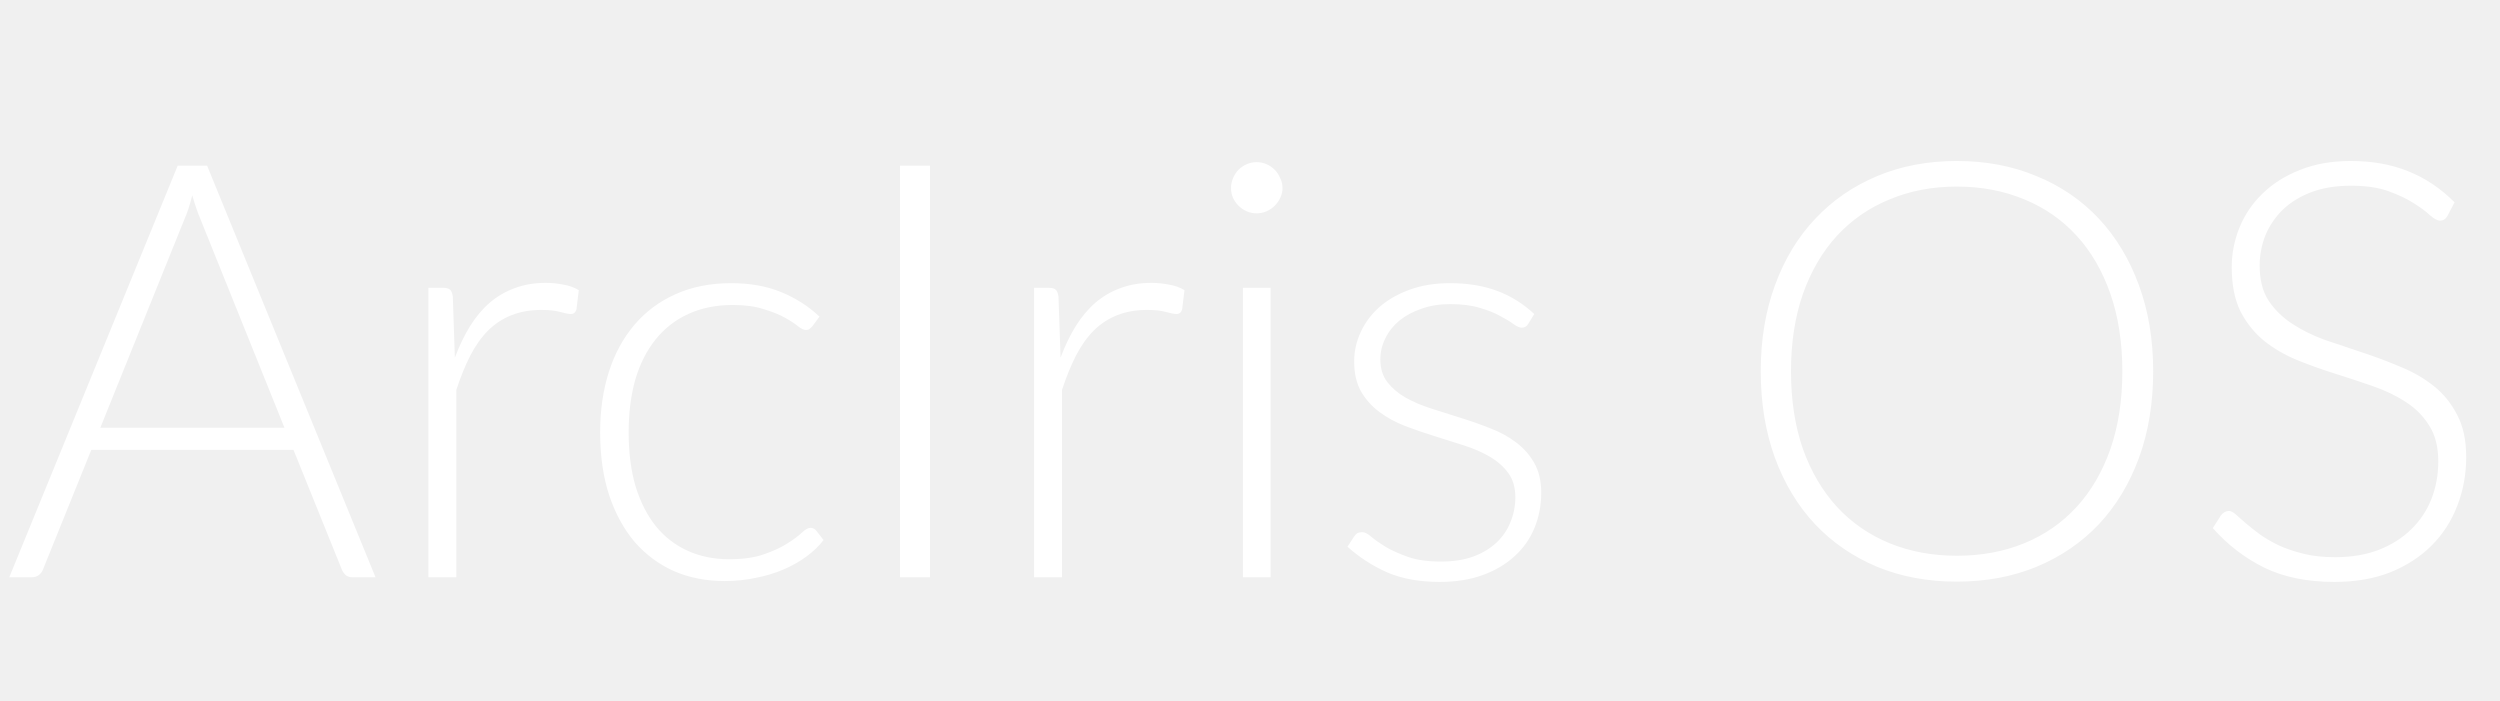
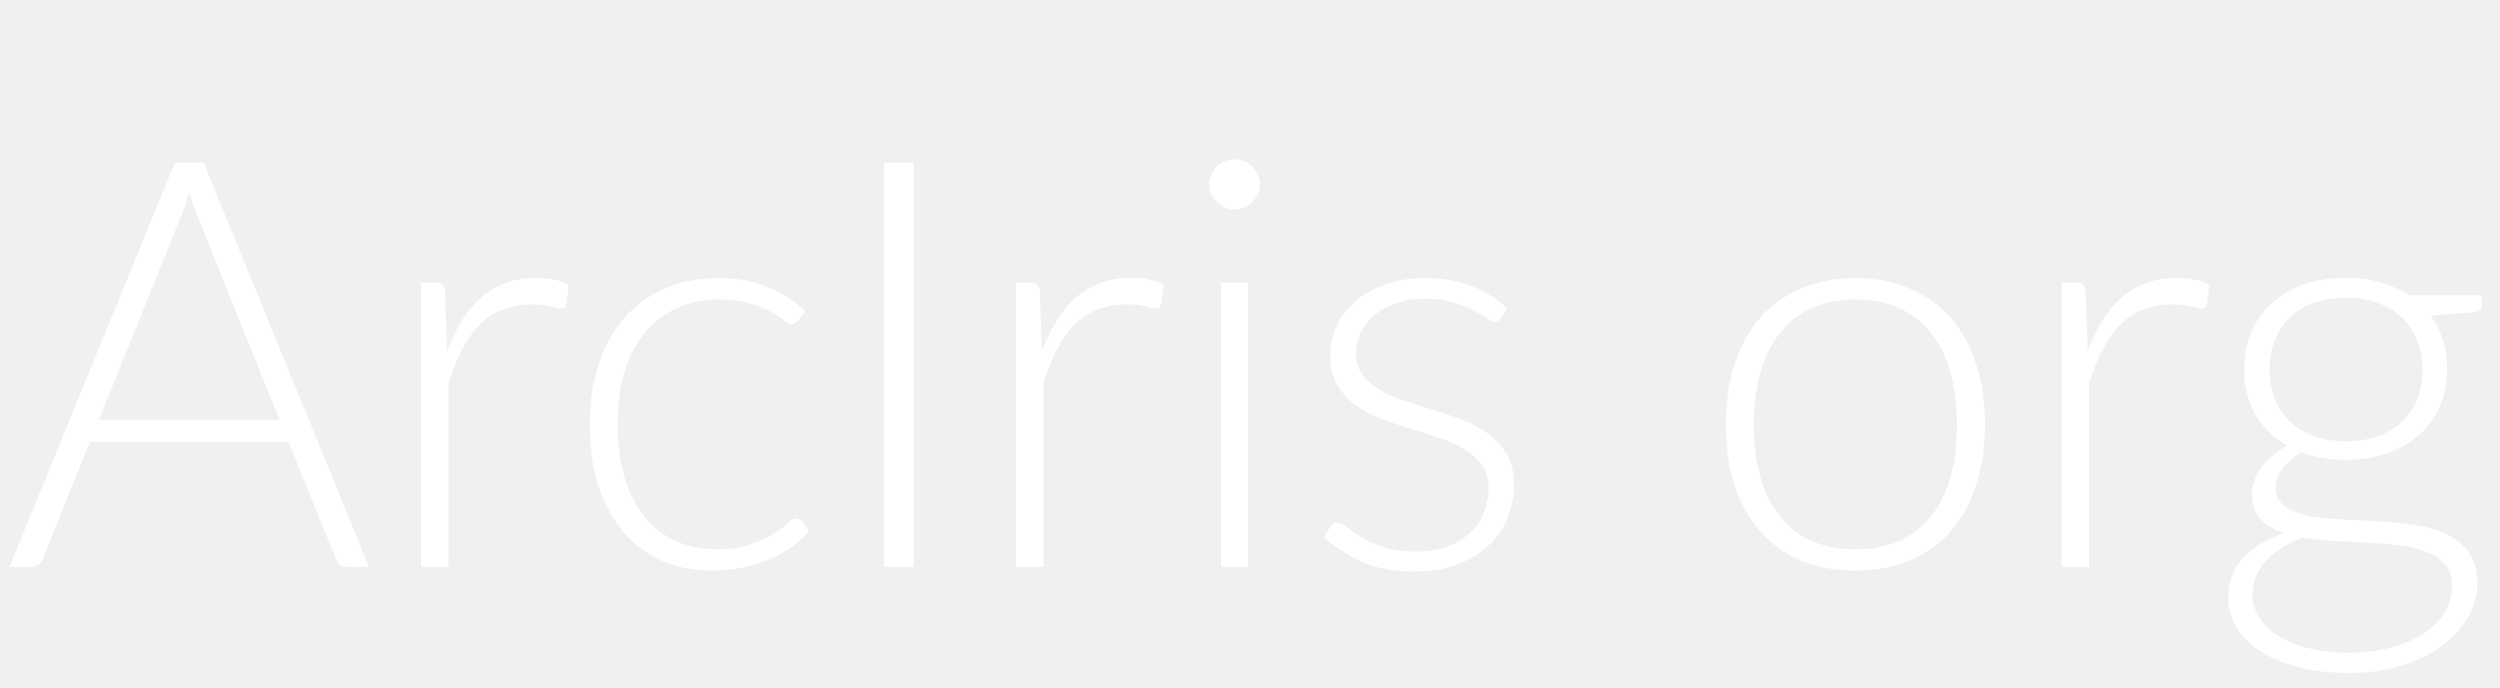
- <svg xmlns="http://www.w3.org/2000/svg" width="550" height="154" viewBox="0 0 550 154" fill="none">
-   <path d="M62.583 94.104L44.151 48.344C43.511 46.851 42.892 45.059 42.295 42.968C42.039 43.992 41.762 44.973 41.463 45.912C41.164 46.808 40.844 47.64 40.503 48.408L22.071 94.104H62.583ZM82.615 127H77.559C76.962 127 76.471 126.851 76.087 126.552C75.703 126.211 75.404 125.784 75.191 125.272L64.567 98.968H20.087L9.463 125.272C9.292 125.741 8.994 126.147 8.567 126.488C8.14 126.829 7.628 127 7.031 127H2.039L39.095 36.44H45.559L82.615 127ZM100.07 78.68C101.051 76.077 102.161 73.773 103.398 71.768C104.678 69.72 106.129 67.992 107.75 66.584C109.414 65.176 111.249 64.109 113.254 63.384C115.302 62.616 117.563 62.232 120.038 62.232C121.361 62.232 122.662 62.36 123.942 62.616C125.222 62.829 126.353 63.235 127.334 63.832L126.822 68.056C126.609 68.739 126.203 69.08 125.606 69.08C125.094 69.08 124.305 68.931 123.238 68.632C122.214 68.333 120.849 68.184 119.142 68.184C116.667 68.184 114.47 68.568 112.55 69.336C110.673 70.061 108.966 71.171 107.43 72.664C105.937 74.157 104.614 76.013 103.462 78.232C102.353 80.408 101.329 82.925 100.39 85.784V127H94.246V63.32H97.51C98.235 63.32 98.747 63.469 99.046 63.768C99.345 64.067 99.537 64.579 99.622 65.304L100.07 78.68ZM178.687 71.832C178.474 72.045 178.26 72.237 178.047 72.408C177.876 72.536 177.62 72.6 177.279 72.6C176.852 72.6 176.276 72.323 175.551 71.768C174.826 71.171 173.844 70.531 172.607 69.848C171.37 69.165 169.812 68.547 167.935 67.992C166.1 67.395 163.86 67.096 161.215 67.096C157.546 67.096 154.282 67.757 151.423 69.08C148.607 70.36 146.218 72.216 144.255 74.648C142.292 77.08 140.799 80.024 139.775 83.48C138.794 86.936 138.303 90.819 138.303 95.128C138.303 99.608 138.815 103.576 139.839 107.032C140.906 110.488 142.399 113.411 144.319 115.8C146.239 118.147 148.564 119.939 151.295 121.176C154.026 122.413 157.055 123.032 160.383 123.032C163.455 123.032 166.015 122.669 168.063 121.944C170.154 121.219 171.86 120.429 173.183 119.576C174.548 118.723 175.615 117.933 176.383 117.208C177.151 116.483 177.791 116.12 178.303 116.12C178.815 116.12 179.242 116.333 179.583 116.76L181.183 118.808C180.202 120.088 178.964 121.283 177.471 122.392C175.978 123.501 174.292 124.461 172.415 125.272C170.538 126.083 168.49 126.701 166.271 127.128C164.095 127.597 161.812 127.832 159.423 127.832C155.37 127.832 151.658 127.107 148.287 125.656C144.959 124.163 142.079 122.029 139.647 119.256C137.258 116.44 135.38 113.005 134.015 108.952C132.692 104.899 132.031 100.291 132.031 95.128C132.031 90.264 132.671 85.827 133.951 81.816C135.231 77.805 137.108 74.349 139.583 71.448C142.058 68.547 145.066 66.307 148.607 64.728C152.191 63.107 156.287 62.296 160.895 62.296C165.034 62.296 168.703 62.957 171.903 64.28C175.103 65.603 177.898 67.395 180.287 69.656L178.687 71.832ZM204.593 127H198.001V36.44H204.593V127ZM233.32 78.68C234.301 76.077 235.411 73.773 236.648 71.768C237.928 69.72 239.379 67.992 241 66.584C242.664 65.176 244.499 64.109 246.504 63.384C248.552 62.616 250.813 62.232 253.288 62.232C254.611 62.232 255.912 62.36 257.192 62.616C258.472 62.829 259.603 63.235 260.584 63.832L260.072 68.056C259.859 68.739 259.453 69.08 258.856 69.08C258.344 69.08 257.555 68.931 256.488 68.632C255.464 68.333 254.099 68.184 252.392 68.184C249.917 68.184 247.72 68.568 245.8 69.336C243.923 70.061 242.216 71.171 240.68 72.664C239.187 74.157 237.864 76.013 236.712 78.232C235.603 80.408 234.579 82.925 233.64 85.784V127H227.496V63.32H230.76C231.485 63.32 231.997 63.469 232.296 63.768C232.595 64.067 232.787 64.579 232.872 65.304L233.32 78.68ZM279.53 63.32V127H273.45V63.32H279.53ZM282.154 41.368C282.154 42.136 281.983 42.861 281.642 43.544C281.343 44.184 280.938 44.76 280.426 45.272C279.914 45.784 279.317 46.189 278.634 46.488C277.951 46.787 277.226 46.936 276.458 46.936C275.69 46.936 274.965 46.787 274.282 46.488C273.599 46.189 273.002 45.784 272.49 45.272C271.978 44.76 271.573 44.184 271.274 43.544C270.975 42.861 270.826 42.136 270.826 41.368C270.826 40.6 270.975 39.875 271.274 39.192C271.573 38.467 271.978 37.848 272.49 37.336C273.002 36.824 273.599 36.419 274.282 36.12C274.965 35.821 275.69 35.672 276.458 35.672C277.226 35.672 277.951 35.821 278.634 36.12C279.317 36.419 279.914 36.824 280.426 37.336C280.938 37.848 281.343 38.467 281.642 39.192C281.983 39.875 282.154 40.6 282.154 41.368ZM336.254 71.192C335.913 71.789 335.422 72.088 334.782 72.088C334.313 72.088 333.715 71.832 332.99 71.32C332.265 70.765 331.283 70.168 330.046 69.528C328.851 68.845 327.358 68.248 325.566 67.736C323.774 67.181 321.598 66.904 319.038 66.904C316.734 66.904 314.622 67.245 312.702 67.928C310.825 68.568 309.203 69.443 307.838 70.552C306.515 71.661 305.491 72.963 304.766 74.456C304.041 75.907 303.678 77.443 303.678 79.064C303.678 81.069 304.19 82.733 305.214 84.056C306.238 85.379 307.561 86.509 309.182 87.448C310.846 88.387 312.745 89.197 314.878 89.88C317.011 90.563 319.166 91.245 321.342 91.928C323.561 92.611 325.737 93.379 327.87 94.232C330.003 95.043 331.881 96.067 333.502 97.304C335.166 98.541 336.51 100.056 337.534 101.848C338.558 103.64 339.07 105.816 339.07 108.376C339.07 111.149 338.579 113.731 337.598 116.12C336.617 118.509 335.166 120.579 333.246 122.328C331.369 124.077 329.043 125.464 326.27 126.488C323.497 127.512 320.318 128.024 316.734 128.024C312.254 128.024 308.393 127.32 305.15 125.912C301.907 124.461 299.006 122.584 296.446 120.28L297.854 118.104C298.067 117.763 298.302 117.507 298.558 117.336C298.857 117.165 299.241 117.08 299.71 117.08C300.265 117.08 300.926 117.421 301.694 118.104C302.505 118.787 303.571 119.533 304.894 120.344C306.217 121.112 307.838 121.837 309.758 122.52C311.721 123.203 314.131 123.544 316.99 123.544C319.678 123.544 322.046 123.181 324.094 122.456C326.142 121.688 327.849 120.664 329.214 119.384C330.579 118.104 331.603 116.611 332.286 114.904C333.011 113.155 333.374 111.32 333.374 109.4C333.374 107.267 332.862 105.496 331.838 104.088C330.814 102.68 329.47 101.485 327.806 100.504C326.142 99.523 324.243 98.691 322.11 98.008C320.019 97.325 317.865 96.643 315.646 95.96C313.427 95.277 311.251 94.531 309.118 93.72C307.027 92.909 305.15 91.885 303.486 90.648C301.822 89.411 300.478 87.917 299.454 86.168C298.43 84.376 297.918 82.157 297.918 79.512C297.918 77.251 298.409 75.075 299.39 72.984C300.371 70.893 301.758 69.059 303.55 67.48C305.385 65.901 307.603 64.643 310.206 63.704C312.809 62.765 315.731 62.296 318.974 62.296C322.857 62.296 326.291 62.851 329.278 63.96C332.307 65.069 335.059 66.776 337.534 69.08L336.254 71.192ZM473.699 81.688C473.699 88.685 472.654 95.043 470.563 100.76C468.472 106.435 465.528 111.299 461.731 115.352C457.934 119.363 453.368 122.477 448.035 124.696C442.744 126.872 436.899 127.96 430.499 127.96C424.099 127.96 418.254 126.872 412.963 124.696C407.672 122.477 403.128 119.363 399.331 115.352C395.534 111.299 392.59 106.435 390.499 100.76C388.408 95.043 387.363 88.685 387.363 81.688C387.363 74.733 388.408 68.419 390.499 62.744C392.59 57.027 395.534 52.163 399.331 48.152C403.128 44.099 407.672 40.963 412.963 38.744C418.254 36.525 424.099 35.416 430.499 35.416C436.899 35.416 442.744 36.525 448.035 38.744C453.368 40.92 457.934 44.035 461.731 48.088C465.528 52.141 468.472 57.027 470.563 62.744C472.654 68.419 473.699 74.733 473.699 81.688ZM466.915 81.688C466.915 75.373 466.04 69.699 464.291 64.664C462.542 59.629 460.067 55.363 456.867 51.864C453.667 48.365 449.827 45.699 445.347 43.864C440.867 41.987 435.918 41.048 430.499 41.048C425.123 41.048 420.195 41.987 415.715 43.864C411.235 45.699 407.374 48.365 404.131 51.864C400.931 55.363 398.435 59.629 396.643 64.664C394.894 69.699 394.019 75.373 394.019 81.688C394.019 88.045 394.894 93.741 396.643 98.776C398.435 103.768 400.931 108.013 404.131 111.512C407.374 115.011 411.235 117.677 415.715 119.512C420.195 121.347 425.123 122.264 430.499 122.264C435.918 122.264 440.867 121.347 445.347 119.512C449.827 117.677 453.667 115.011 456.867 111.512C460.067 108.013 462.542 103.768 464.291 98.776C466.04 93.741 466.915 88.045 466.915 81.688ZM538.469 47.448C538.085 48.173 537.53 48.536 536.805 48.536C536.25 48.536 535.525 48.152 534.629 47.384C533.776 46.573 532.602 45.699 531.109 44.76C529.616 43.779 527.738 42.883 525.477 42.072C523.258 41.261 520.506 40.856 517.221 40.856C513.936 40.856 511.034 41.325 508.517 42.264C506.042 43.203 503.952 44.483 502.245 46.104C500.581 47.725 499.301 49.603 498.405 51.736C497.552 53.869 497.125 56.109 497.125 58.456C497.125 61.528 497.765 64.067 499.045 66.072C500.368 68.077 502.096 69.784 504.229 71.192C506.362 72.6 508.773 73.795 511.461 74.776C514.192 75.715 516.986 76.653 519.845 77.592C522.704 78.531 525.477 79.576 528.165 80.728C530.896 81.837 533.328 83.245 535.461 84.952C537.594 86.659 539.301 88.771 540.581 91.288C541.904 93.763 542.565 96.856 542.565 100.568C542.565 104.365 541.904 107.949 540.581 111.32C539.301 114.648 537.424 117.549 534.949 120.024C532.474 122.499 529.445 124.461 525.861 125.912C522.277 127.32 518.181 128.024 513.573 128.024C507.6 128.024 502.458 126.979 498.149 124.888C493.84 122.755 490.064 119.853 486.821 116.184L488.613 113.368C489.125 112.728 489.722 112.408 490.405 112.408C490.789 112.408 491.28 112.664 491.877 113.176C492.474 113.688 493.2 114.328 494.053 115.096C494.906 115.821 495.93 116.632 497.125 117.528C498.32 118.381 499.706 119.192 501.285 119.96C502.864 120.685 504.677 121.304 506.725 121.816C508.773 122.328 511.098 122.584 513.701 122.584C517.285 122.584 520.485 122.051 523.301 120.984C526.117 119.875 528.485 118.381 530.405 116.504C532.368 114.627 533.861 112.408 534.885 109.848C535.909 107.245 536.421 104.472 536.421 101.528C536.421 98.328 535.76 95.704 534.437 93.656C533.157 91.565 531.45 89.837 529.317 88.472C527.184 87.064 524.752 85.891 522.021 84.952C519.333 84.013 516.56 83.096 513.701 82.2C510.842 81.304 508.048 80.301 505.317 79.192C502.629 78.083 500.218 76.675 498.085 74.968C495.952 73.219 494.224 71.064 492.901 68.504C491.621 65.901 490.981 62.659 490.981 58.776C490.981 55.747 491.557 52.824 492.709 50.008C493.861 47.192 495.546 44.717 497.765 42.584C499.984 40.408 502.714 38.68 505.957 37.4C509.242 36.077 512.976 35.416 517.157 35.416C521.85 35.416 526.053 36.163 529.765 37.656C533.52 39.149 536.933 41.432 540.005 44.504L538.469 47.448Z" fill="white" />
+ <svg xmlns="http://www.w3.org/2000/svg" width="560" height="154" viewBox="0 0 560 154" fill="none">
+   <path d="M62.645 94.104L44.214 48.344C43.574 46.851 42.955 45.059 42.358 42.968C42.102 43.992 41.824 44.973 41.526 45.912C41.227 46.808 40.907 47.64 40.566 48.408L22.134 94.104H62.645ZM82.677 127H77.621C77.024 127 76.534 126.851 76.15 126.552C75.766 126.211 75.467 125.784 75.254 125.272L64.629 98.968H20.149L9.525 125.272C9.355 125.741 9.056 126.147 8.63 126.488C8.203 126.829 7.691 127 7.093 127H2.102L39.157 36.44H45.621L82.677 127ZM100.133 78.68C101.114 76.077 102.223 73.773 103.461 71.768C104.741 69.72 106.191 67.992 107.813 66.584C109.477 65.176 111.311 64.109 113.317 63.384C115.365 62.616 117.626 62.232 120.101 62.232C121.423 62.232 122.725 62.36 124.005 62.616C125.285 62.829 126.415 63.235 127.397 63.832L126.885 68.056C126.671 68.739 126.266 69.08 125.669 69.08C125.157 69.08 124.367 68.931 123.301 68.632C122.277 68.333 120.911 68.184 119.205 68.184C116.73 68.184 114.533 68.568 112.613 69.336C110.735 70.061 109.029 71.171 107.493 72.664C105.999 74.157 104.677 76.013 103.525 78.232C102.415 80.408 101.391 82.925 100.453 85.784V127H94.308V63.32H97.573C98.298 63.32 98.81 63.469 99.109 63.768C99.407 64.067 99.599 64.579 99.684 65.304L100.133 78.68ZM178.75 71.832C178.536 72.045 178.323 72.237 178.11 72.408C177.939 72.536 177.683 72.6 177.342 72.6C176.915 72.6 176.339 72.323 175.614 71.768C174.888 71.171 173.907 70.531 172.67 69.848C171.432 69.165 169.875 68.547 167.998 67.992C166.163 67.395 163.923 67.096 161.278 67.096C157.608 67.096 154.344 67.757 151.486 69.08C148.67 70.36 146.28 72.216 144.318 74.648C142.355 77.08 140.862 80.024 139.838 83.48C138.856 86.936 138.366 90.819 138.366 95.128C138.366 99.608 138.878 103.576 139.902 107.032C140.968 110.488 142.462 113.411 144.382 115.8C146.302 118.147 148.627 119.939 151.358 121.176C154.088 122.413 157.118 123.032 160.446 123.032C163.518 123.032 166.078 122.669 168.126 121.944C170.216 121.219 171.923 120.429 173.246 119.576C174.611 118.723 175.678 117.933 176.446 117.208C177.214 116.483 177.854 116.12 178.366 116.12C178.878 116.12 179.304 116.333 179.646 116.76L181.246 118.808C180.264 120.088 179.027 121.283 177.534 122.392C176.04 123.501 174.355 124.461 172.478 125.272C170.6 126.083 168.552 126.701 166.334 127.128C164.158 127.597 161.875 127.832 159.486 127.832C155.432 127.832 151.72 127.107 148.35 125.656C145.022 124.163 142.142 122.029 139.71 119.256C137.32 116.44 135.443 113.005 134.078 108.952C132.755 104.899 132.094 100.291 132.094 95.128C132.094 90.264 132.734 85.827 134.014 81.816C135.294 77.805 137.171 74.349 139.646 71.448C142.12 68.547 145.128 66.307 148.67 64.728C152.254 63.107 156.35 62.296 160.958 62.296C165.096 62.296 168.766 62.957 171.966 64.28C175.166 65.603 177.96 67.395 180.35 69.656L178.75 71.832ZM204.656 127H198.064V36.44H204.656V127ZM233.383 78.68C234.364 76.077 235.473 73.773 236.711 71.768C237.991 69.72 239.441 67.992 241.063 66.584C242.727 65.176 244.561 64.109 246.567 63.384C248.615 62.616 250.876 62.232 253.351 62.232C254.673 62.232 255.975 62.36 257.255 62.616C258.535 62.829 259.665 63.235 260.647 63.832L260.135 68.056C259.921 68.739 259.516 69.08 258.919 69.08C258.407 69.08 257.617 68.931 256.551 68.632C255.527 68.333 254.161 68.184 252.455 68.184C249.98 68.184 247.783 68.568 245.863 69.336C243.985 70.061 242.279 71.171 240.743 72.664C239.249 74.157 237.927 76.013 236.775 78.232C235.665 80.408 234.641 82.925 233.703 85.784V127H227.559V63.32H230.823C231.548 63.32 232.06 63.469 232.359 63.768C232.657 64.067 232.849 64.579 232.935 65.304L233.383 78.68ZM279.593 63.32V127H273.513V63.32H279.593ZM282.217 41.368C282.217 42.136 282.046 42.861 281.705 43.544C281.406 44.184 281.001 44.76 280.489 45.272C279.977 45.784 279.379 46.189 278.697 46.488C278.014 46.787 277.289 46.936 276.521 46.936C275.753 46.936 275.027 46.787 274.345 46.488C273.662 46.189 273.065 45.784 272.553 45.272C272.041 44.76 271.635 44.184 271.337 43.544C271.038 42.861 270.889 42.136 270.889 41.368C270.889 40.6 271.038 39.875 271.337 39.192C271.635 38.467 272.041 37.848 272.553 37.336C273.065 36.824 273.662 36.419 274.345 36.12C275.027 35.821 275.753 35.672 276.521 35.672C277.289 35.672 278.014 35.821 278.697 36.12C279.379 36.419 279.977 36.824 280.489 37.336C281.001 37.848 281.406 38.467 281.705 39.192C282.046 39.875 282.217 40.6 282.217 41.368ZM336.317 71.192C335.975 71.789 335.485 72.088 334.845 72.088C334.375 72.088 333.778 71.832 333.053 71.32C332.327 70.765 331.346 70.168 330.109 69.528C328.914 68.845 327.421 68.248 325.629 67.736C323.837 67.181 321.661 66.904 319.101 66.904C316.797 66.904 314.685 67.245 312.765 67.928C310.887 68.568 309.266 69.443 307.901 70.552C306.578 71.661 305.554 72.963 304.829 74.456C304.103 75.907 303.741 77.443 303.741 79.064C303.741 81.069 304.253 82.733 305.277 84.056C306.301 85.379 307.623 86.509 309.245 87.448C310.909 88.387 312.807 89.197 314.941 89.88C317.074 90.563 319.229 91.245 321.405 91.928C323.623 92.611 325.799 93.379 327.933 94.232C330.066 95.043 331.943 96.067 333.565 97.304C335.229 98.541 336.573 100.056 337.597 101.848C338.621 103.64 339.133 105.816 339.133 108.376C339.133 111.149 338.642 113.731 337.661 116.12C336.679 118.509 335.229 120.579 333.309 122.328C331.431 124.077 329.106 125.464 326.333 126.488C323.559 127.512 320.381 128.024 316.797 128.024C312.317 128.024 308.455 127.32 305.213 125.912C301.97 124.461 299.069 122.584 296.509 120.28L297.917 118.104C298.13 117.763 298.365 117.507 298.621 117.336C298.919 117.165 299.303 117.08 299.773 117.08C300.327 117.08 300.989 117.421 301.757 118.104C302.567 118.787 303.634 119.533 304.957 120.344C306.279 121.112 307.901 121.837 309.821 122.52C311.783 123.203 314.194 123.544 317.053 123.544C319.741 123.544 322.109 123.181 324.157 122.456C326.205 121.688 327.911 120.664 329.277 119.384C330.642 118.104 331.666 116.611 332.349 114.904C333.074 113.155 333.437 111.32 333.437 109.4C333.437 107.267 332.925 105.496 331.901 104.088C330.877 102.68 329.533 101.485 327.869 100.504C326.205 99.523 324.306 98.691 322.173 98.008C320.082 97.325 317.927 96.643 315.709 95.96C313.49 95.277 311.314 94.531 309.181 93.72C307.09 92.909 305.213 91.885 303.549 90.648C301.885 89.411 300.541 87.917 299.517 86.168C298.493 84.376 297.981 82.157 297.981 79.512C297.981 77.251 298.471 75.075 299.453 72.984C300.434 70.893 301.821 69.059 303.613 67.48C305.447 65.901 307.666 64.643 310.269 63.704C312.871 62.765 315.794 62.296 319.037 62.296C322.919 62.296 326.354 62.851 329.341 63.96C332.37 65.069 335.122 66.776 337.597 69.08L336.317 71.192ZM415.65 62.296C420.215 62.296 424.29 63.085 427.874 64.664C431.5 66.2 434.551 68.397 437.026 71.256C439.5 74.115 441.378 77.571 442.658 81.624C443.98 85.635 444.642 90.136 444.642 95.128C444.642 100.12 443.98 104.621 442.658 108.632C441.378 112.643 439.5 116.077 437.026 118.936C434.551 121.795 431.5 123.992 427.874 125.528C424.29 127.064 420.215 127.832 415.65 127.832C411.084 127.832 406.988 127.064 403.362 125.528C399.778 123.992 396.727 121.795 394.21 118.936C391.735 116.077 389.836 112.643 388.514 108.632C387.234 104.621 386.594 100.12 386.594 95.128C386.594 90.136 387.234 85.635 388.514 81.624C389.836 77.571 391.735 74.115 394.21 71.256C396.727 68.397 399.778 66.2 403.362 64.664C406.988 63.085 411.084 62.296 415.65 62.296ZM415.65 123.032C419.447 123.032 422.754 122.392 425.57 121.112C428.428 119.789 430.796 117.912 432.674 115.48C434.594 113.048 436.023 110.125 436.962 106.712C437.9 103.256 438.37 99.395 438.37 95.128C438.37 90.904 437.9 87.064 436.962 83.608C436.023 80.152 434.594 77.208 432.674 74.776C430.796 72.301 428.428 70.403 425.57 69.08C422.754 67.757 419.447 67.096 415.65 67.096C411.852 67.096 408.524 67.757 405.666 69.08C402.85 70.403 400.482 72.301 398.562 74.776C396.684 77.208 395.255 80.152 394.274 83.608C393.335 87.064 392.866 90.904 392.866 95.128C392.866 99.395 393.335 103.256 394.274 106.712C395.255 110.125 396.684 113.048 398.562 115.48C400.482 117.912 402.85 119.789 405.666 121.112C408.524 122.392 411.852 123.032 415.65 123.032ZM467.633 78.68C468.614 76.077 469.723 73.773 470.961 71.768C472.241 69.72 473.691 67.992 475.313 66.584C476.977 65.176 478.811 64.109 480.817 63.384C482.865 62.616 485.126 62.232 487.601 62.232C488.923 62.232 490.225 62.36 491.505 62.616C492.785 62.829 493.915 63.235 494.897 63.832L494.385 68.056C494.171 68.739 493.766 69.08 493.169 69.08C492.657 69.08 491.867 68.931 490.801 68.632C489.777 68.333 488.411 68.184 486.705 68.184C484.23 68.184 482.033 68.568 480.113 69.336C478.235 70.061 476.529 71.171 474.993 72.664C473.499 74.157 472.177 76.013 471.025 78.232C469.915 80.408 468.891 82.925 467.953 85.784V127H461.809V63.32H465.073C465.798 63.32 466.31 63.469 466.609 63.768C466.907 64.067 467.099 64.579 467.185 65.304L467.633 78.68ZM525.484 98.84C528.214 98.84 530.646 98.456 532.78 97.688C534.913 96.877 536.705 95.768 538.156 94.36C539.606 92.952 540.716 91.267 541.484 89.304C542.252 87.341 542.636 85.165 542.636 82.776C542.636 80.387 542.23 78.211 541.42 76.248C540.652 74.243 539.521 72.536 538.028 71.128C536.577 69.72 534.785 68.632 532.652 67.864C530.561 67.096 528.172 66.712 525.484 66.712C522.796 66.712 520.385 67.096 518.252 67.864C516.161 68.632 514.369 69.72 512.876 71.128C511.425 72.536 510.316 74.243 509.548 76.248C508.78 78.211 508.396 80.387 508.396 82.776C508.396 85.165 508.78 87.341 509.548 89.304C510.316 91.267 511.425 92.952 512.876 94.36C514.369 95.768 516.161 96.877 518.252 97.688C520.385 98.456 522.796 98.84 525.484 98.84ZM549.292 131.288C549.292 129.283 548.758 127.683 547.692 126.488C546.668 125.251 545.281 124.291 543.532 123.608C541.782 122.925 539.756 122.456 537.452 122.2C535.19 121.901 532.801 121.688 530.284 121.56C527.809 121.432 525.313 121.304 522.796 121.176C520.278 121.048 517.91 120.792 515.692 120.408C514.07 121.048 512.577 121.795 511.212 122.648C509.846 123.459 508.673 124.397 507.692 125.464C506.71 126.531 505.942 127.683 505.388 128.92C504.833 130.2 504.556 131.565 504.556 133.016C504.556 134.893 505.025 136.621 505.964 138.2C506.945 139.821 508.353 141.208 510.188 142.36C512.065 143.555 514.348 144.493 517.036 145.176C519.724 145.859 522.817 146.2 526.316 146.2C529.558 146.2 532.566 145.837 535.34 145.112C538.156 144.387 540.588 143.363 542.636 142.04C544.726 140.717 546.348 139.139 547.5 137.304C548.694 135.469 549.292 133.464 549.292 131.288ZM555.948 66.136V68.248C555.948 69.187 555.35 69.763 554.156 69.976L544.428 70.68C545.622 72.301 546.54 74.115 547.18 76.12C547.82 78.125 548.14 80.301 548.14 82.648C548.14 85.72 547.585 88.515 546.476 91.032C545.409 93.507 543.873 95.64 541.868 97.432C539.905 99.181 537.516 100.547 534.7 101.528C531.926 102.509 528.854 103 525.484 103C521.857 103 518.55 102.445 515.564 101.336C513.772 102.36 512.342 103.576 511.276 104.984C510.252 106.349 509.74 107.715 509.74 109.08C509.74 110.915 510.38 112.323 511.66 113.304C512.982 114.285 514.689 115.011 516.78 115.48C518.913 115.907 521.324 116.184 524.012 116.312C526.742 116.44 529.516 116.589 532.332 116.76C535.148 116.888 537.9 117.144 540.588 117.528C543.318 117.912 545.729 118.595 547.82 119.576C549.953 120.515 551.66 121.859 552.94 123.608C554.262 125.315 554.924 127.597 554.924 130.456C554.924 133.101 554.262 135.64 552.94 138.072C551.617 140.504 549.697 142.659 547.18 144.536C544.705 146.413 541.697 147.907 538.156 149.016C534.614 150.168 530.646 150.744 526.252 150.744C521.772 150.744 517.846 150.275 514.476 149.336C511.105 148.44 508.268 147.203 505.964 145.624C503.702 144.088 501.996 142.296 500.844 140.248C499.692 138.2 499.116 136.024 499.116 133.72C499.116 130.349 500.225 127.469 502.444 125.08C504.662 122.648 507.692 120.749 511.532 119.384C509.398 118.659 507.67 117.613 506.348 116.248C505.068 114.84 504.428 112.941 504.428 110.552C504.428 109.656 504.598 108.717 504.94 107.736C505.281 106.755 505.793 105.795 506.476 104.856C507.158 103.875 507.99 102.957 508.972 102.104C509.953 101.251 511.062 100.483 512.3 99.8C509.27 98.051 506.902 95.725 505.196 92.824C503.532 89.923 502.7 86.531 502.7 82.648C502.7 79.576 503.233 76.803 504.3 74.328C505.409 71.811 506.966 69.656 508.972 67.864C510.977 66.072 513.366 64.685 516.14 63.704C518.956 62.723 522.07 62.232 525.484 62.232C528.3 62.232 530.881 62.573 533.228 63.256C535.617 63.939 537.75 64.899 539.628 66.136H555.948Z" fill="white" />
</svg>
